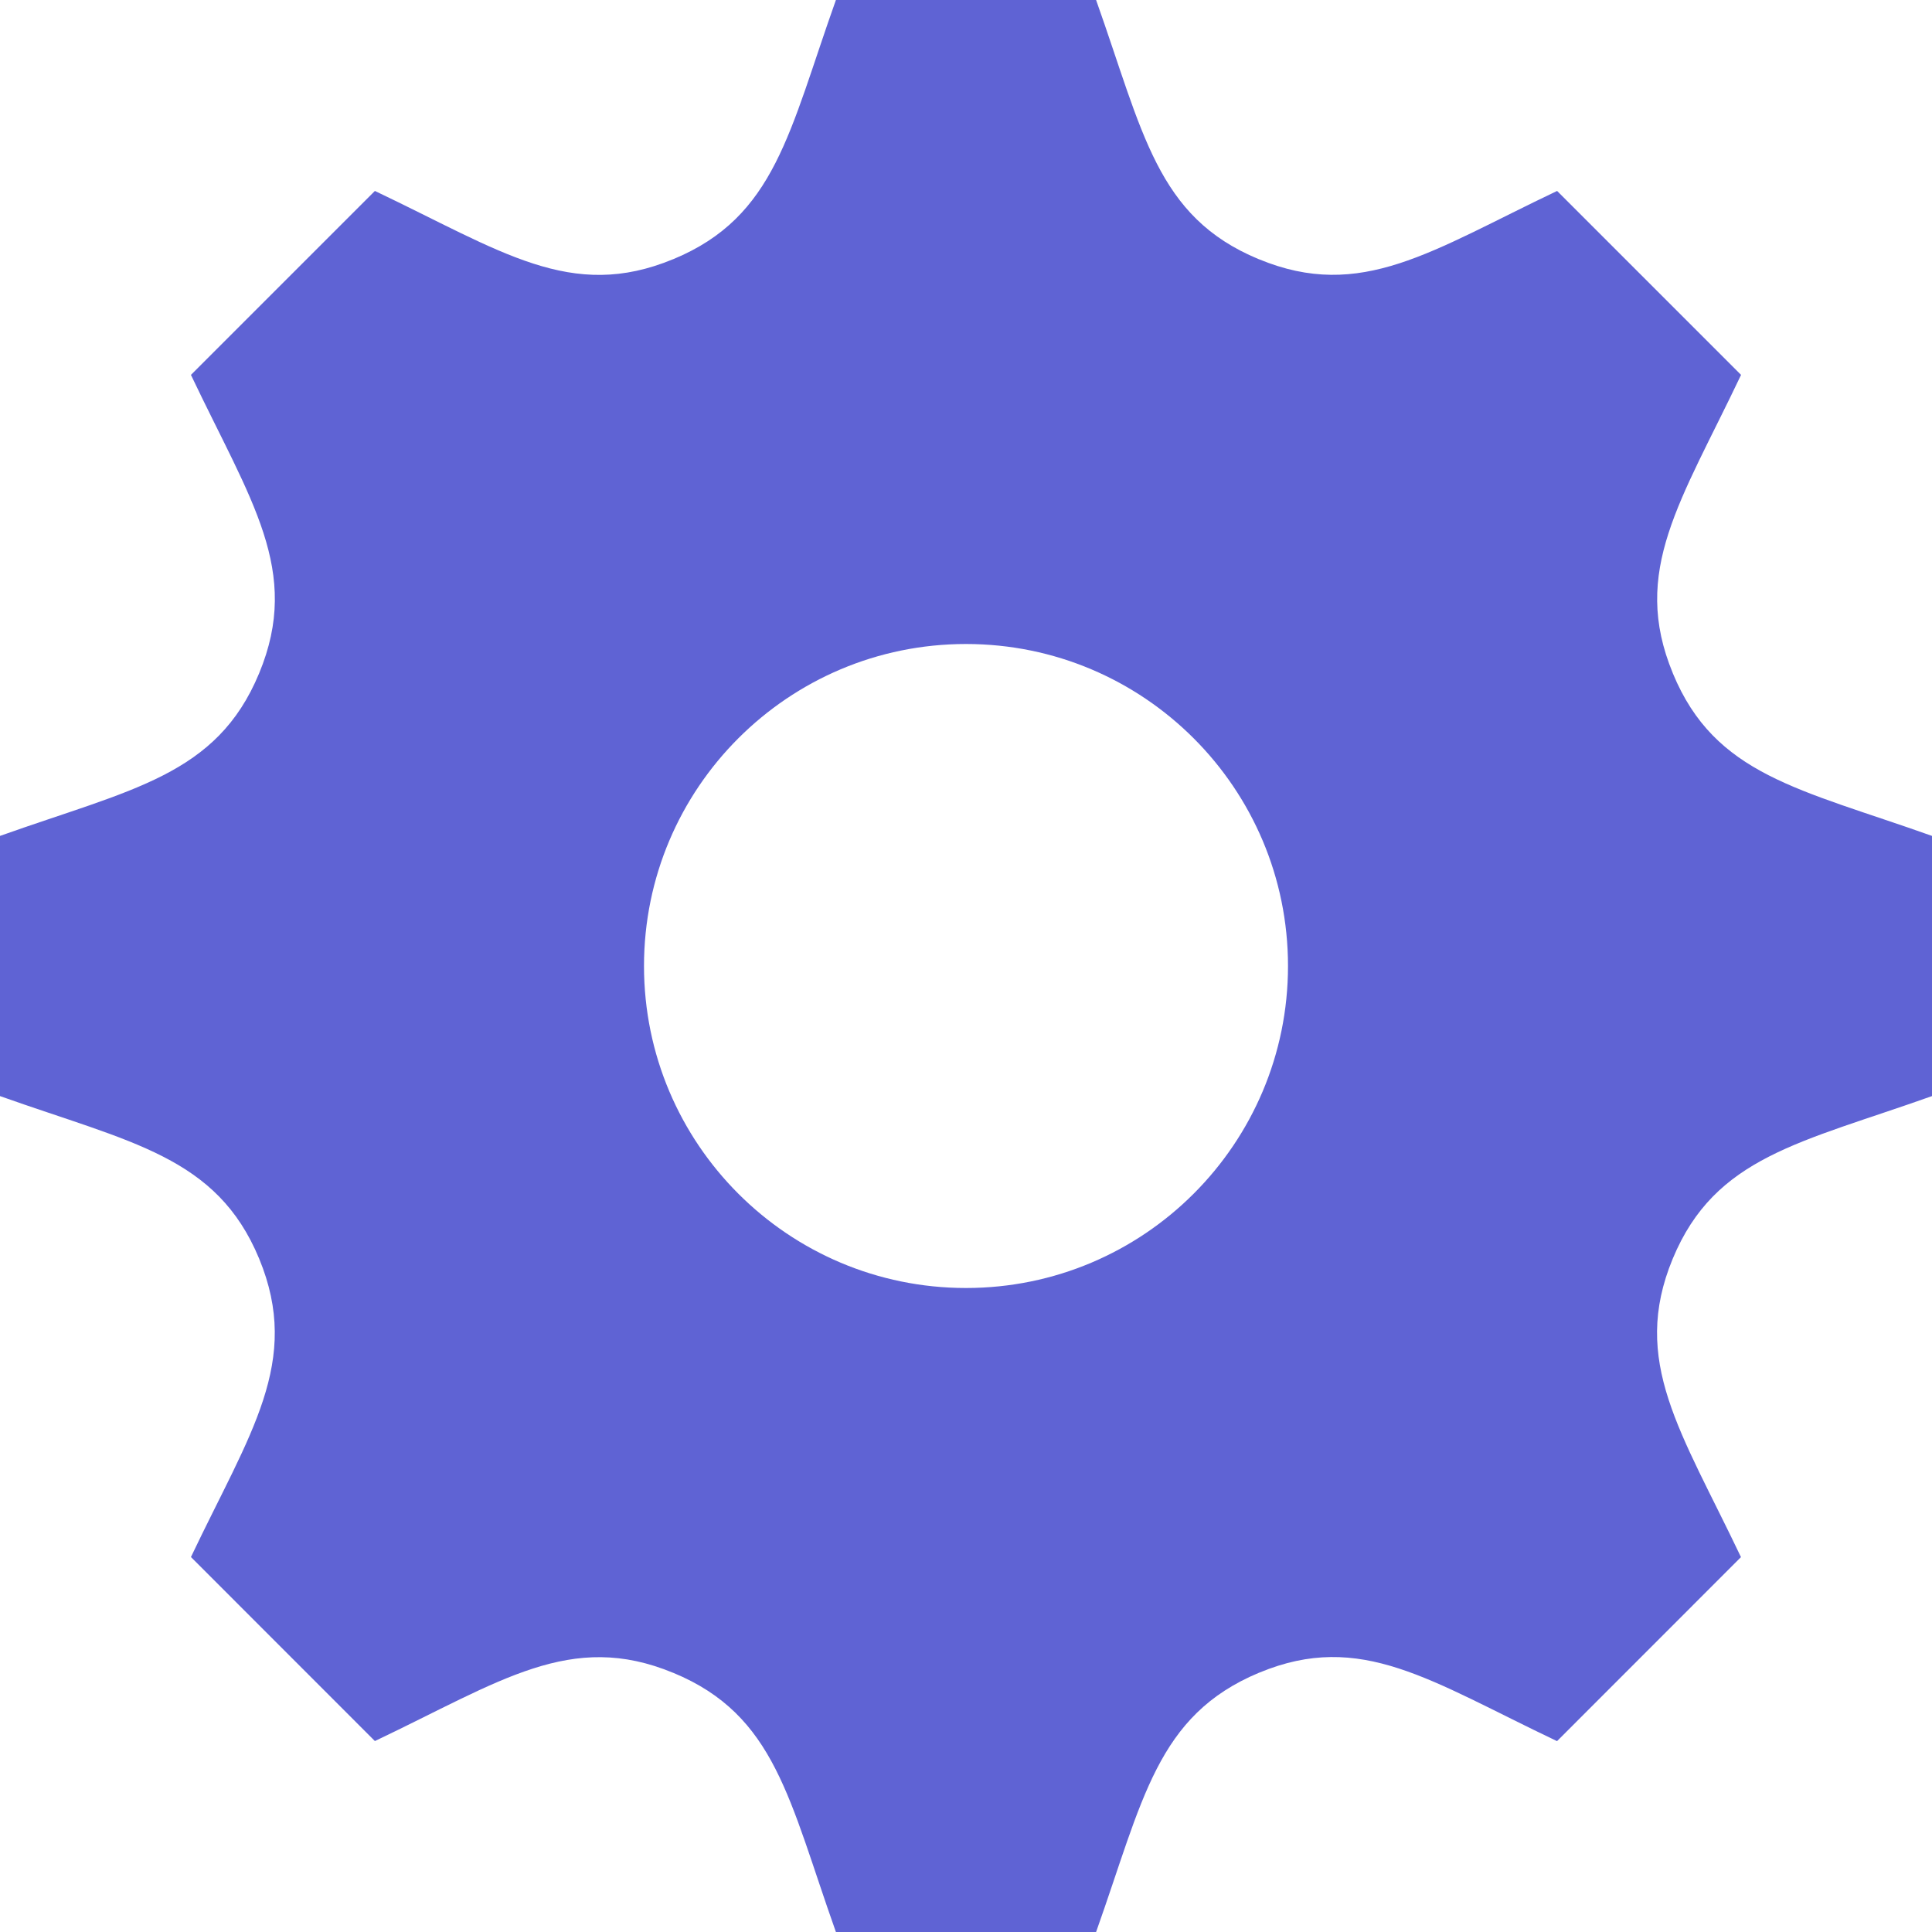
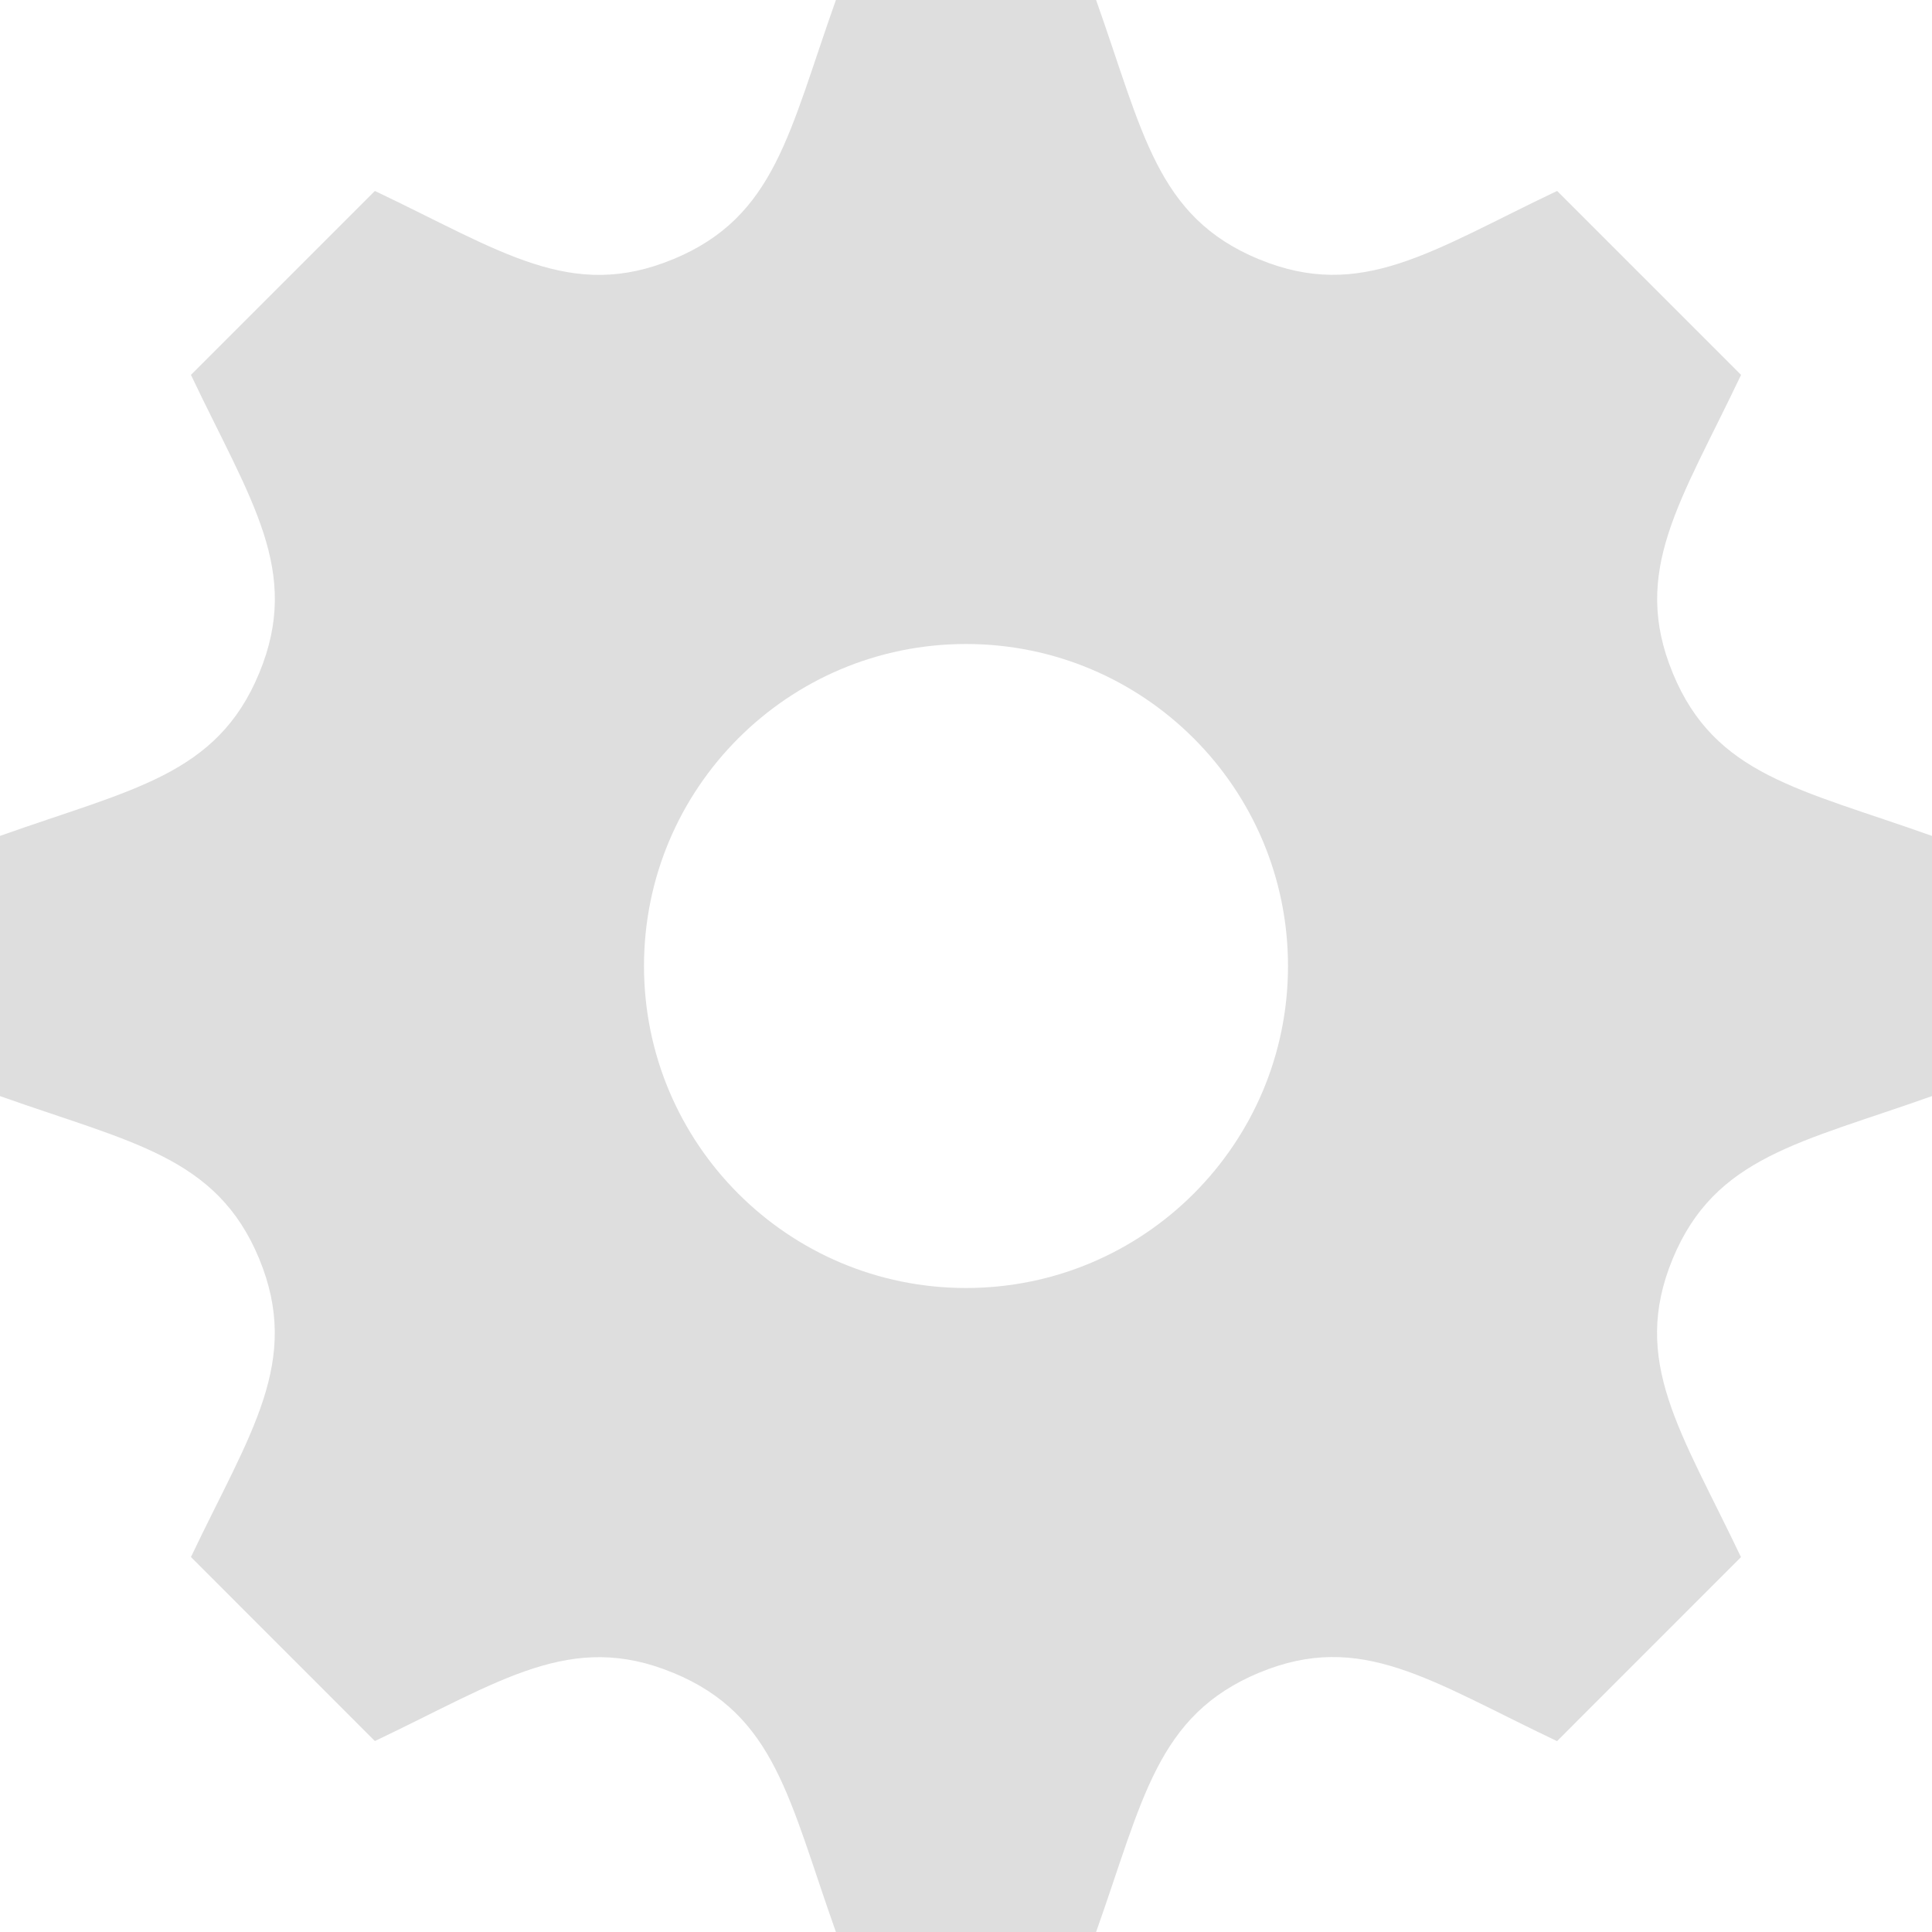
<svg xmlns="http://www.w3.org/2000/svg" width="24" height="24" viewBox="0 0 24 24">
-   <path d="M24 13.616v-3.232c-1.651-.587-2.694-.752-3.219-2.019v-.001c-.527-1.271.1-2.134.847-3.707l-2.285-2.285c-1.561.742-2.433 1.375-3.707.847h-.001c-1.269-.526-1.435-1.576-2.019-3.219h-3.232c-.582 1.635-.749 2.692-2.019 3.219h-.001c-1.271.528-2.132-.098-3.707-.847l-2.285 2.285c.745 1.568 1.375 2.434.847 3.707-.527 1.271-1.584 1.438-3.219 2.02v3.232c1.632.58 2.692.749 3.219 2.019.53 1.282-.114 2.166-.847 3.707l2.285 2.286c1.562-.743 2.434-1.375 3.707-.847h.001c1.27.526 1.436 1.579 2.019 3.219h3.232c.582-1.636.75-2.69 2.027-3.222h.001c1.262-.524 2.12.101 3.698.851l2.285-2.286c-.744-1.563-1.375-2.433-.848-3.706.527-1.271 1.588-1.44 3.221-2.021zm-12 2.384c-2.209 0-4-1.791-4-4s1.791-4 4-4 4 1.791 4 4-1.791 4-4 4z" fill="#5f63d4" />
+   <path d="M24 13.616v-3.232c-1.651-.587-2.694-.752-3.219-2.019v-.001c-.527-1.271.1-2.134.847-3.707l-2.285-2.285c-1.561.742-2.433 1.375-3.707.847h-.001c-1.269-.526-1.435-1.576-2.019-3.219h-3.232c-.582 1.635-.749 2.692-2.019 3.219h-.001c-1.271.528-2.132-.098-3.707-.847l-2.285 2.285c.745 1.568 1.375 2.434.847 3.707-.527 1.271-1.584 1.438-3.219 2.02v3.232c1.632.58 2.692.749 3.219 2.019.53 1.282-.114 2.166-.847 3.707l2.285 2.286c1.562-.743 2.434-1.375 3.707-.847h.001c1.27.526 1.436 1.579 2.019 3.219h3.232c.582-1.636.75-2.69 2.027-3.222h.001c1.262-.524 2.12.101 3.698.851l2.285-2.286c-.744-1.563-1.375-2.433-.848-3.706.527-1.271 1.588-1.44 3.221-2.021zm-12 2.384c-2.209 0-4-1.791-4-4s1.791-4 4-4 4 1.791 4 4-1.791 4-4 4z" fill="#DEDEDE" />
</svg>
